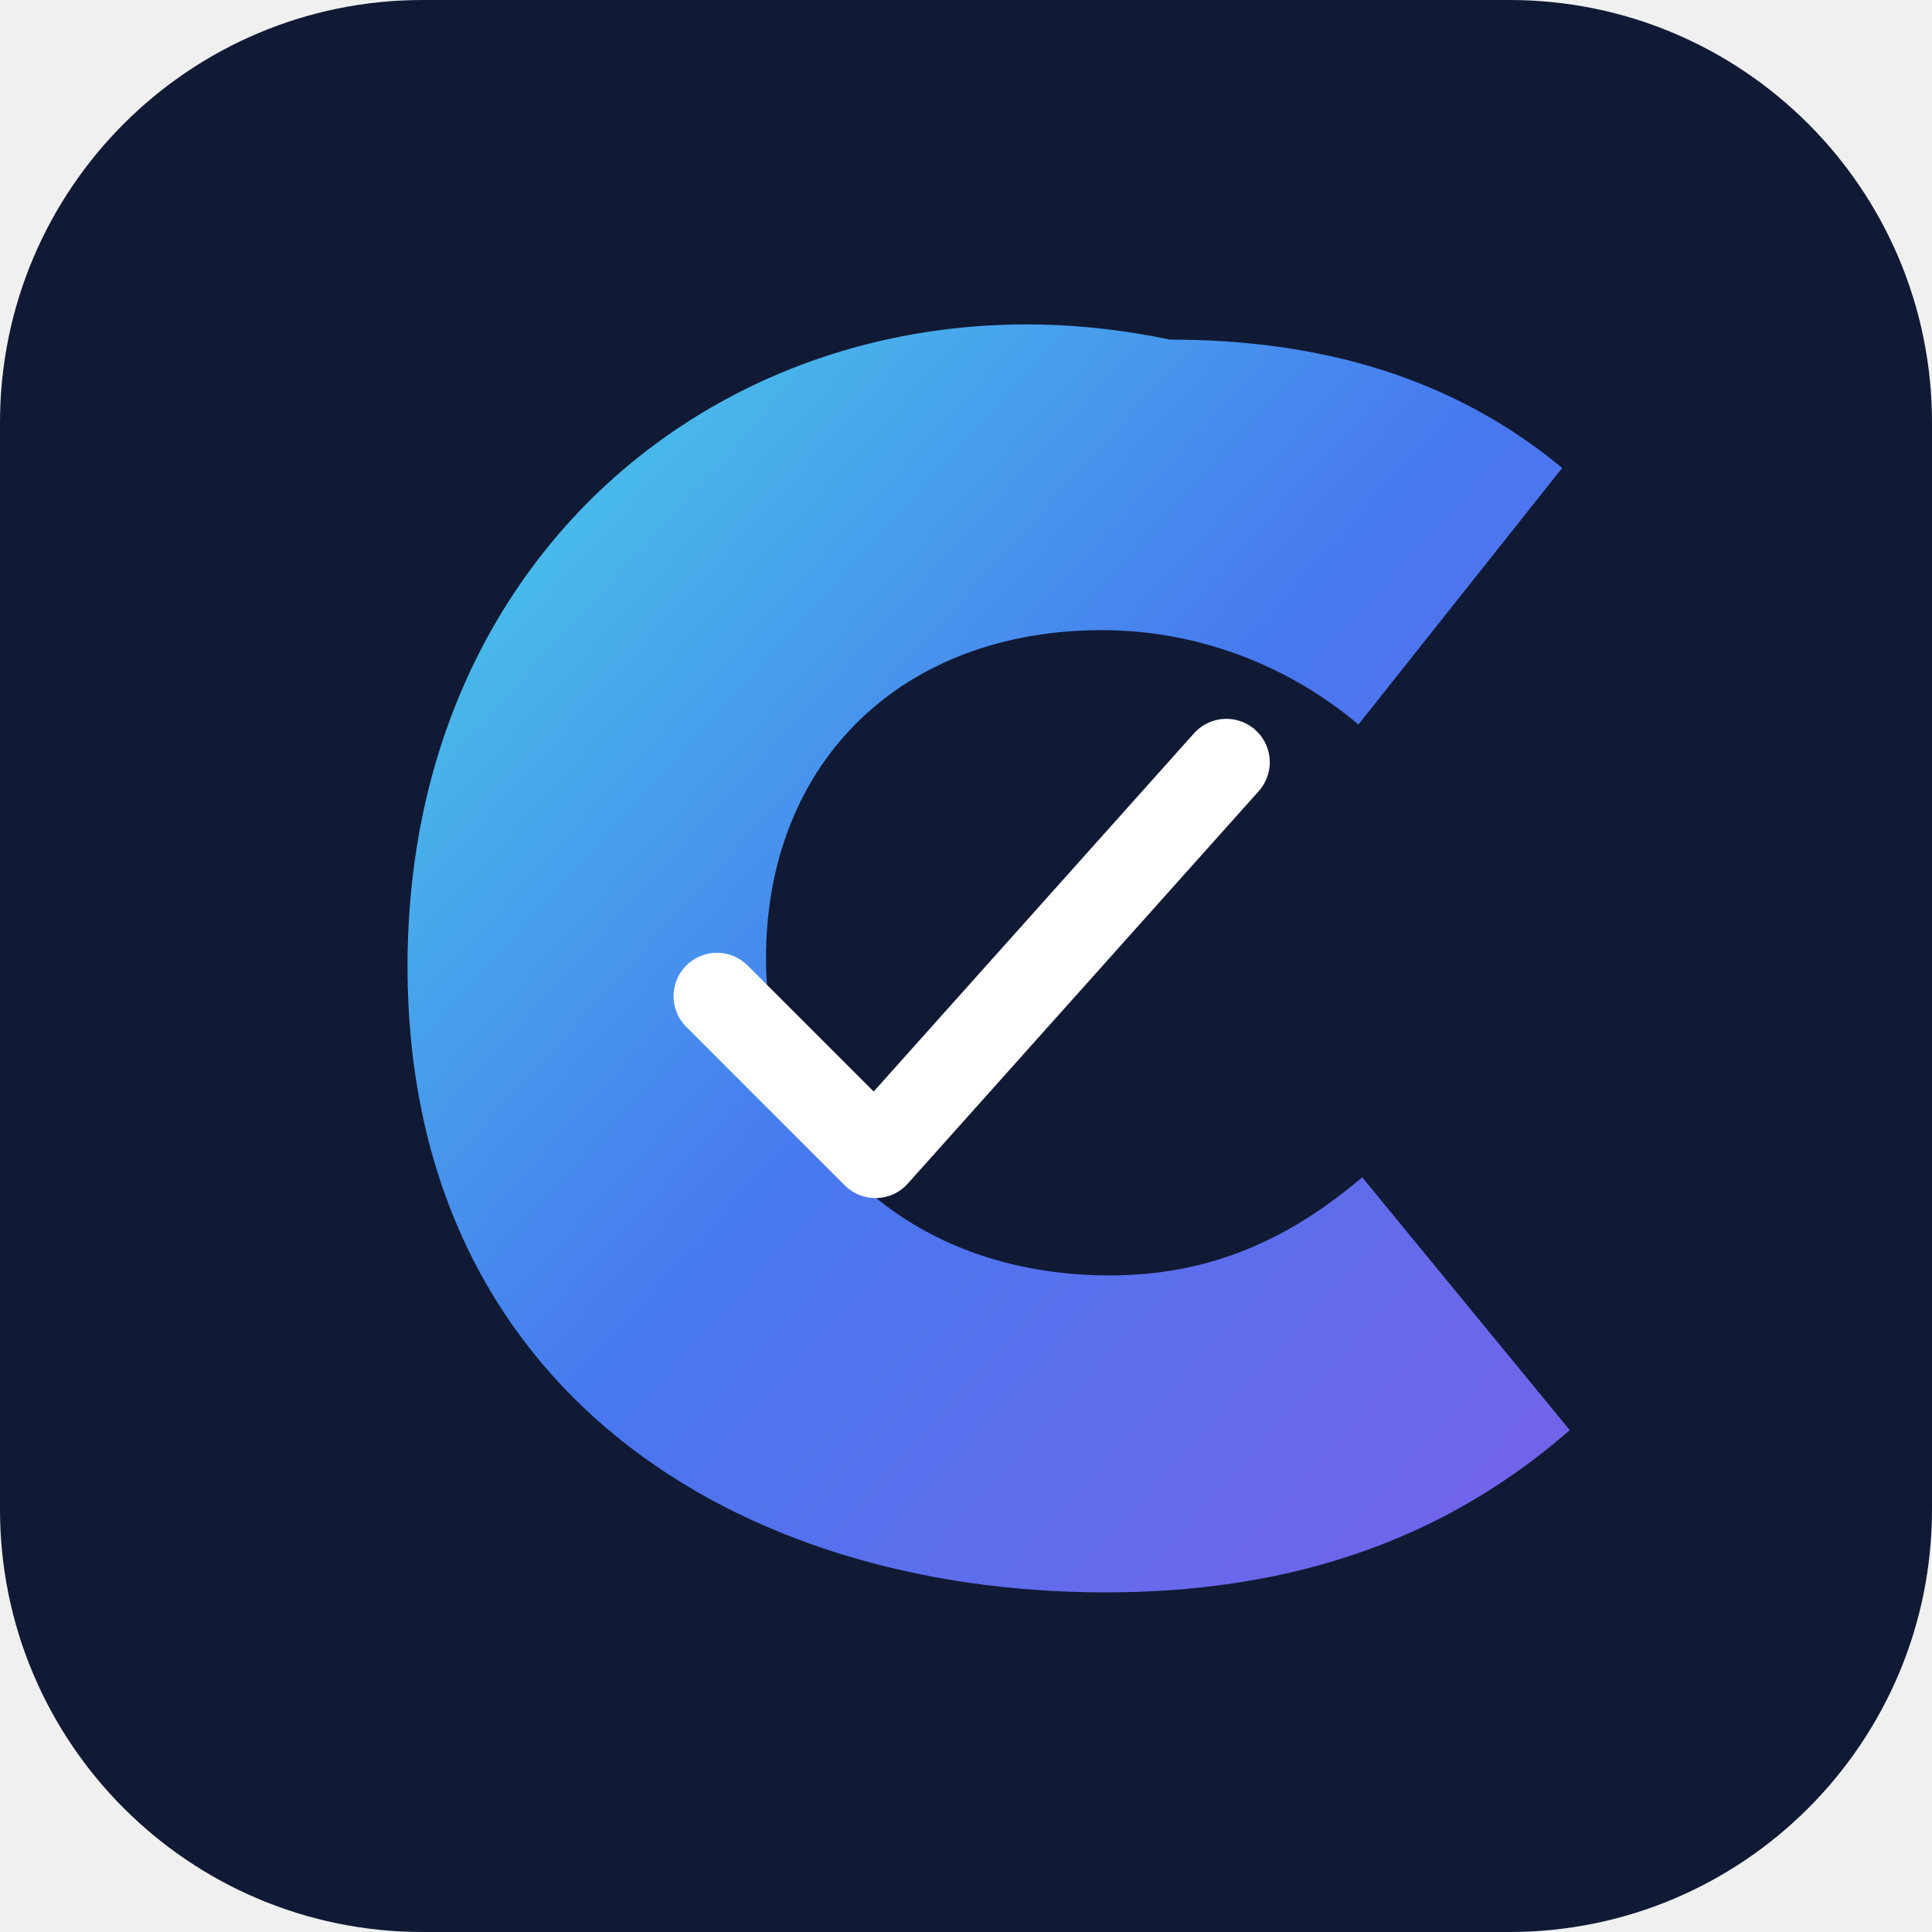
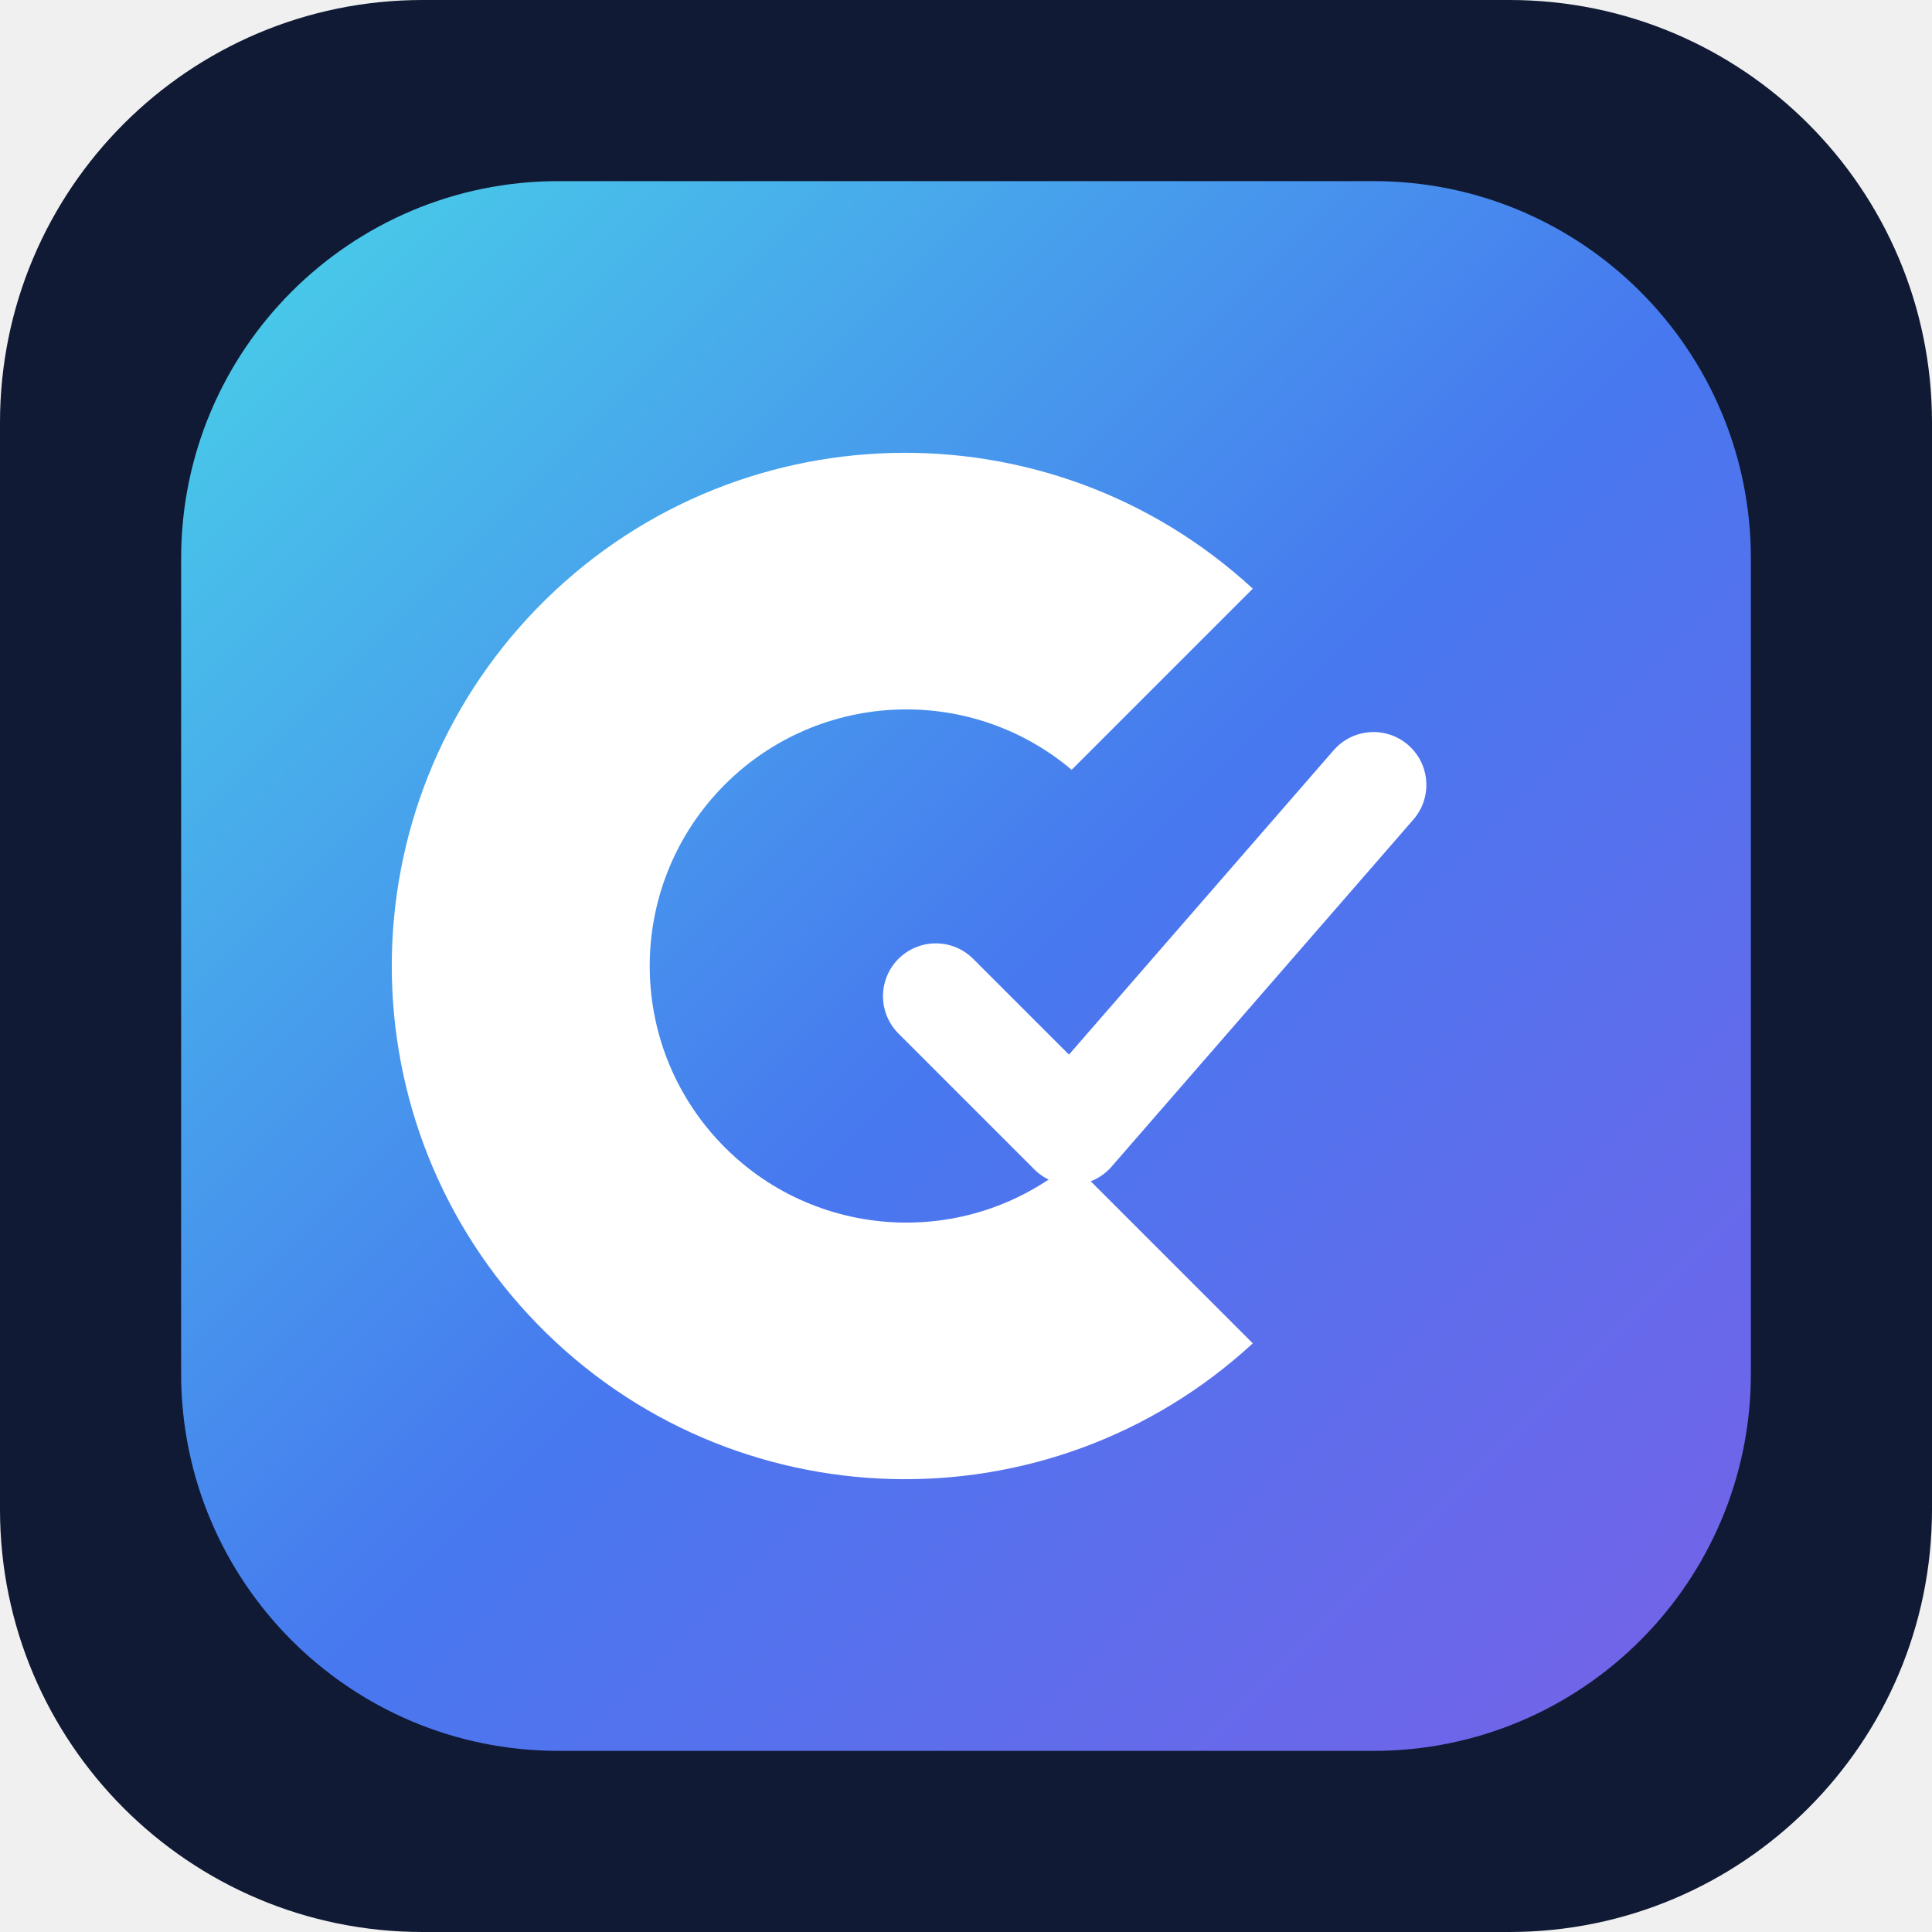
- <svg xmlns="http://www.w3.org/2000/svg" viewBox="0 0 512 512">
+ <svg xmlns="http://www.w3.org/2000/svg" viewBox="0 0 128 128">
  <defs>
    <linearGradient id="g" x1="0" y1="0" x2="1" y2="1">
      <stop stop-color="#48d4e8" />
-       <stop offset=".5" stop-color="#4778ef" />
+       <stop offset=".52" stop-color="#4778ef" />
      <stop offset="1" stop-color="#7861e8" />
    </linearGradient>
  </defs>
-   <rect width="512" height="512" rx="112" fill="#101a35" />
-   <path d="M310 90c-104-22-202 48-202 166 0 112 87 166 185 166 51 0 91-15 123-43l-55-67c-20 17-41 26-67 26-53 0-91-35-91-84 0-52 36-87 89-87 25 0 49 9 68 25l54-68c-29-24-64-34-104-34Z" fill="url(#g)" />
-   <path d="m190 264 42 42 93-104" fill="none" stroke="#fff" stroke-linecap="round" stroke-linejoin="round" stroke-width="23" />
+   <rect width="128" height="128" rx="28" fill="#101a35" />
+   <rect x="12" y="12" width="104" height="104" rx="25" fill="url(#g)" />
+   <path d="M83 39a34 34 0 1 0 0 50l-12-12a17 17 0 1 1 0-26z" fill="white" />
+   <path d="m62 66 9 9 20-23" fill="none" stroke="white" stroke-width="7" stroke-linecap="round" stroke-linejoin="round" />
</svg>
